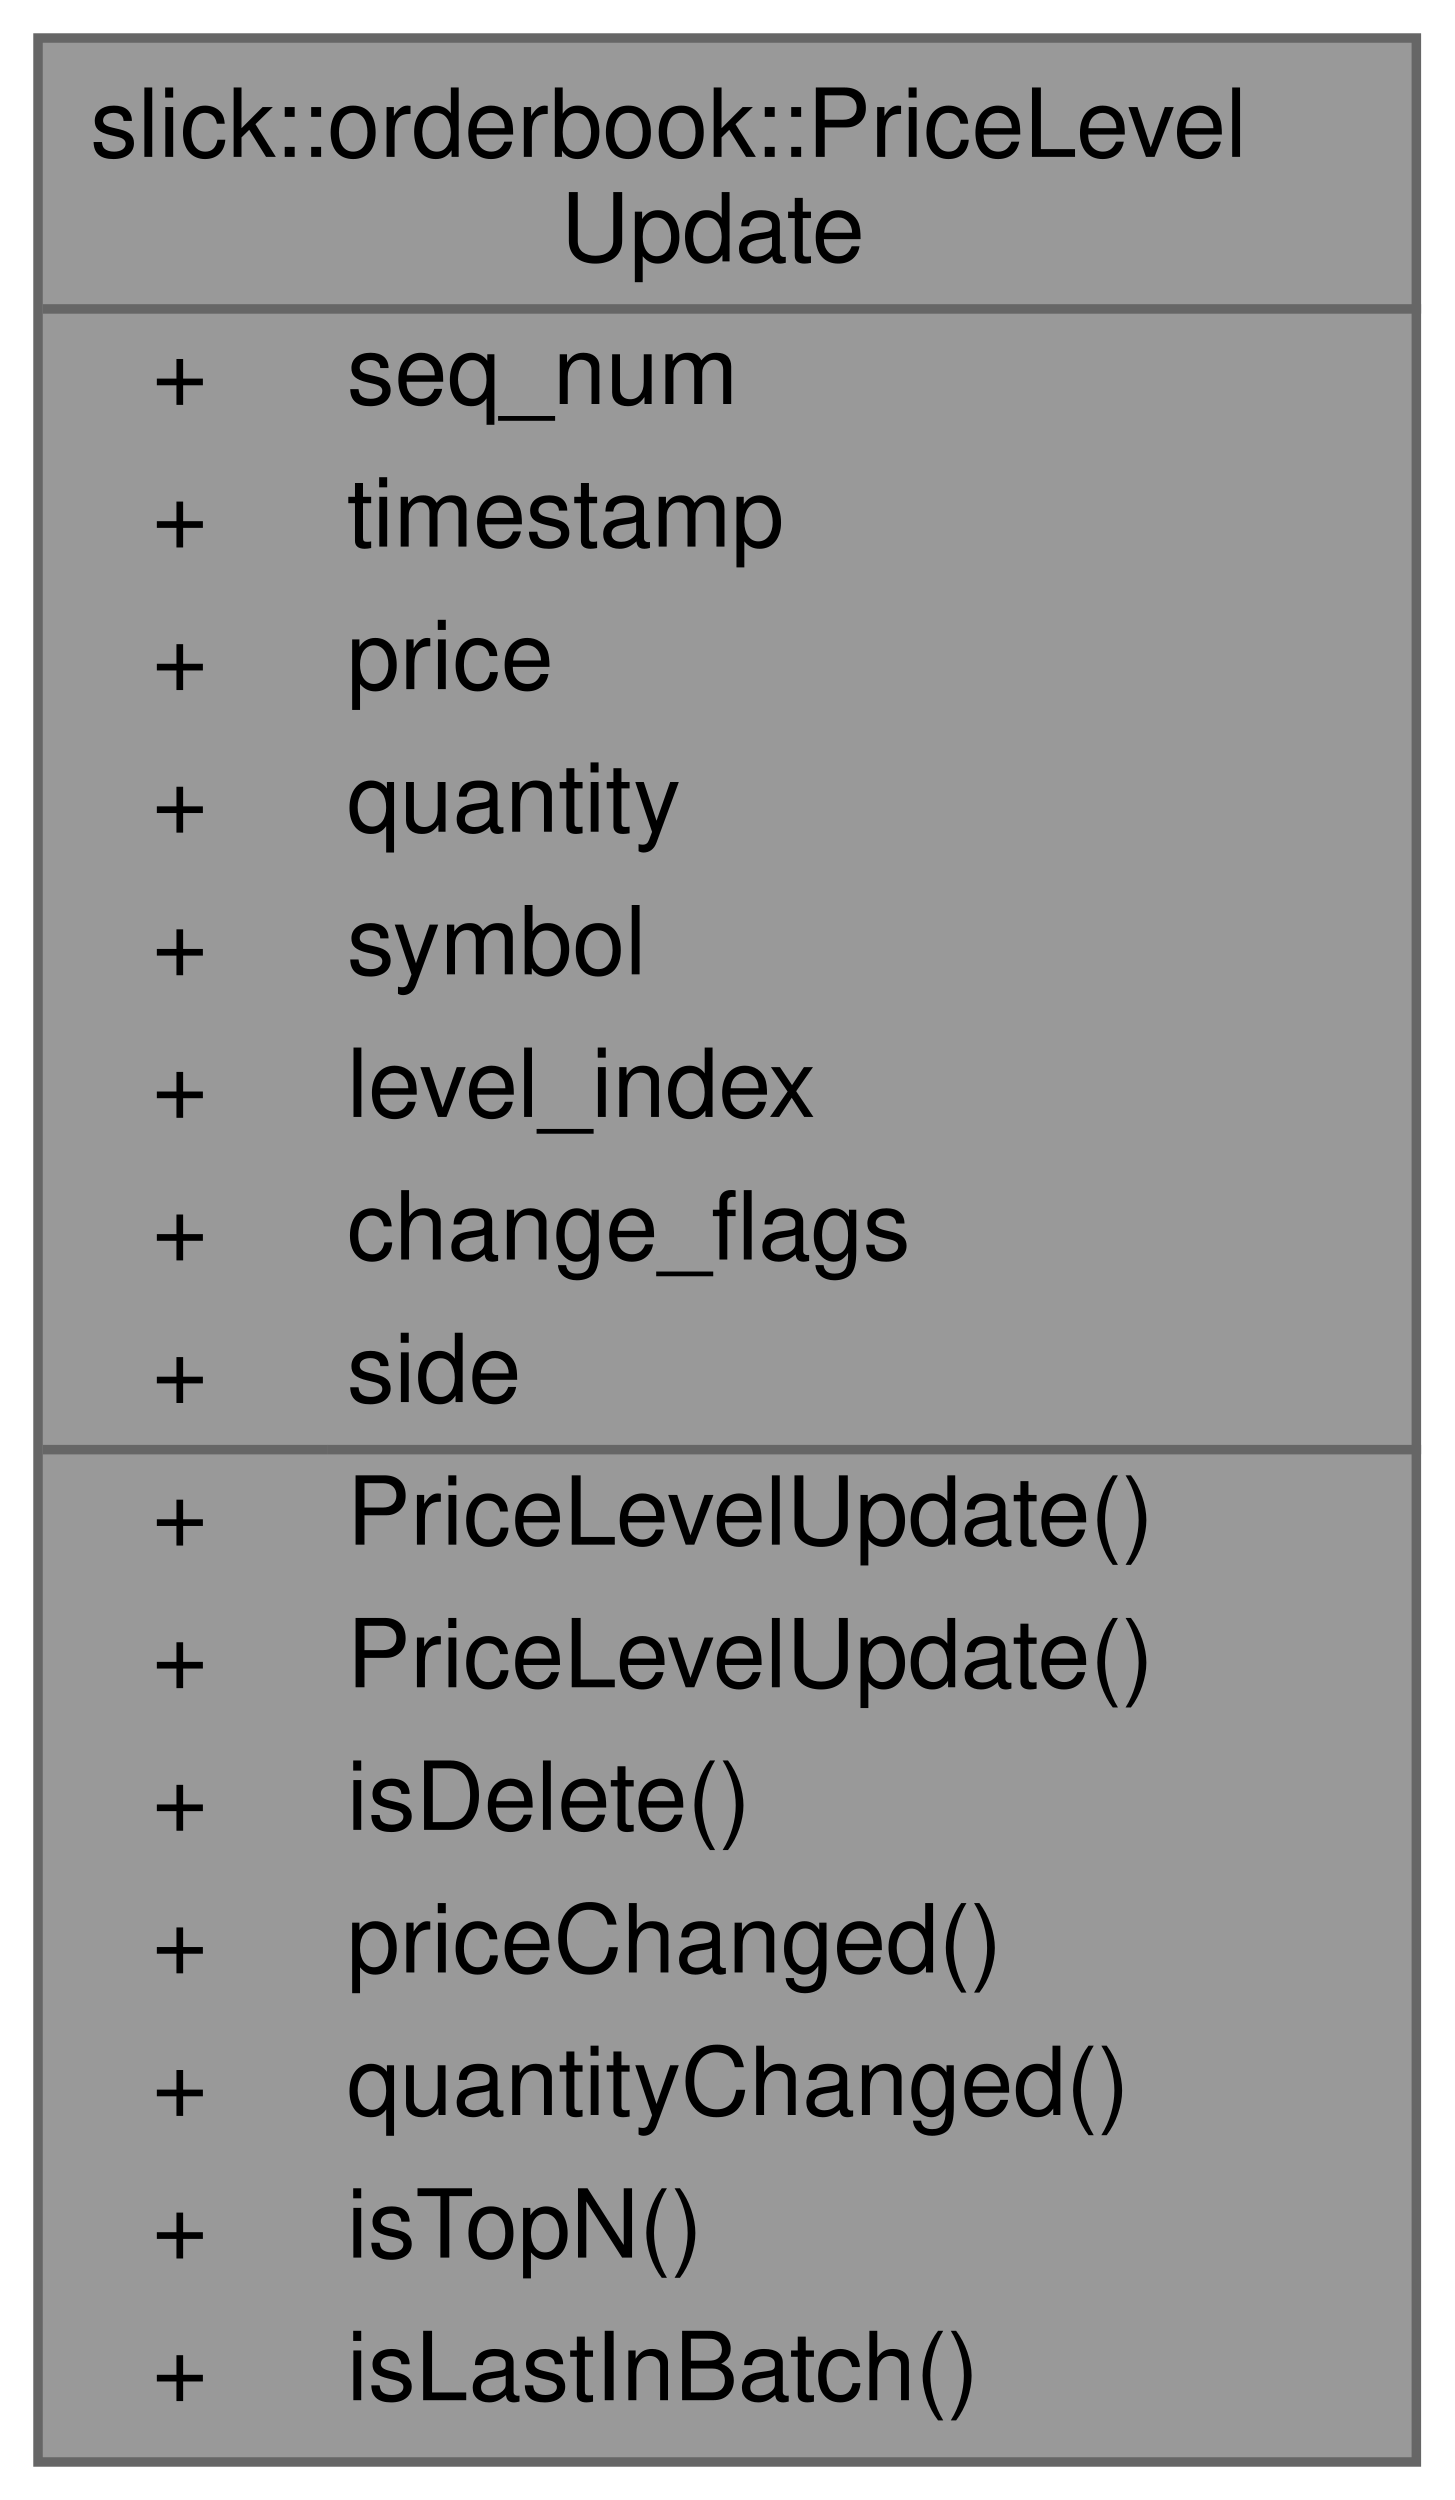
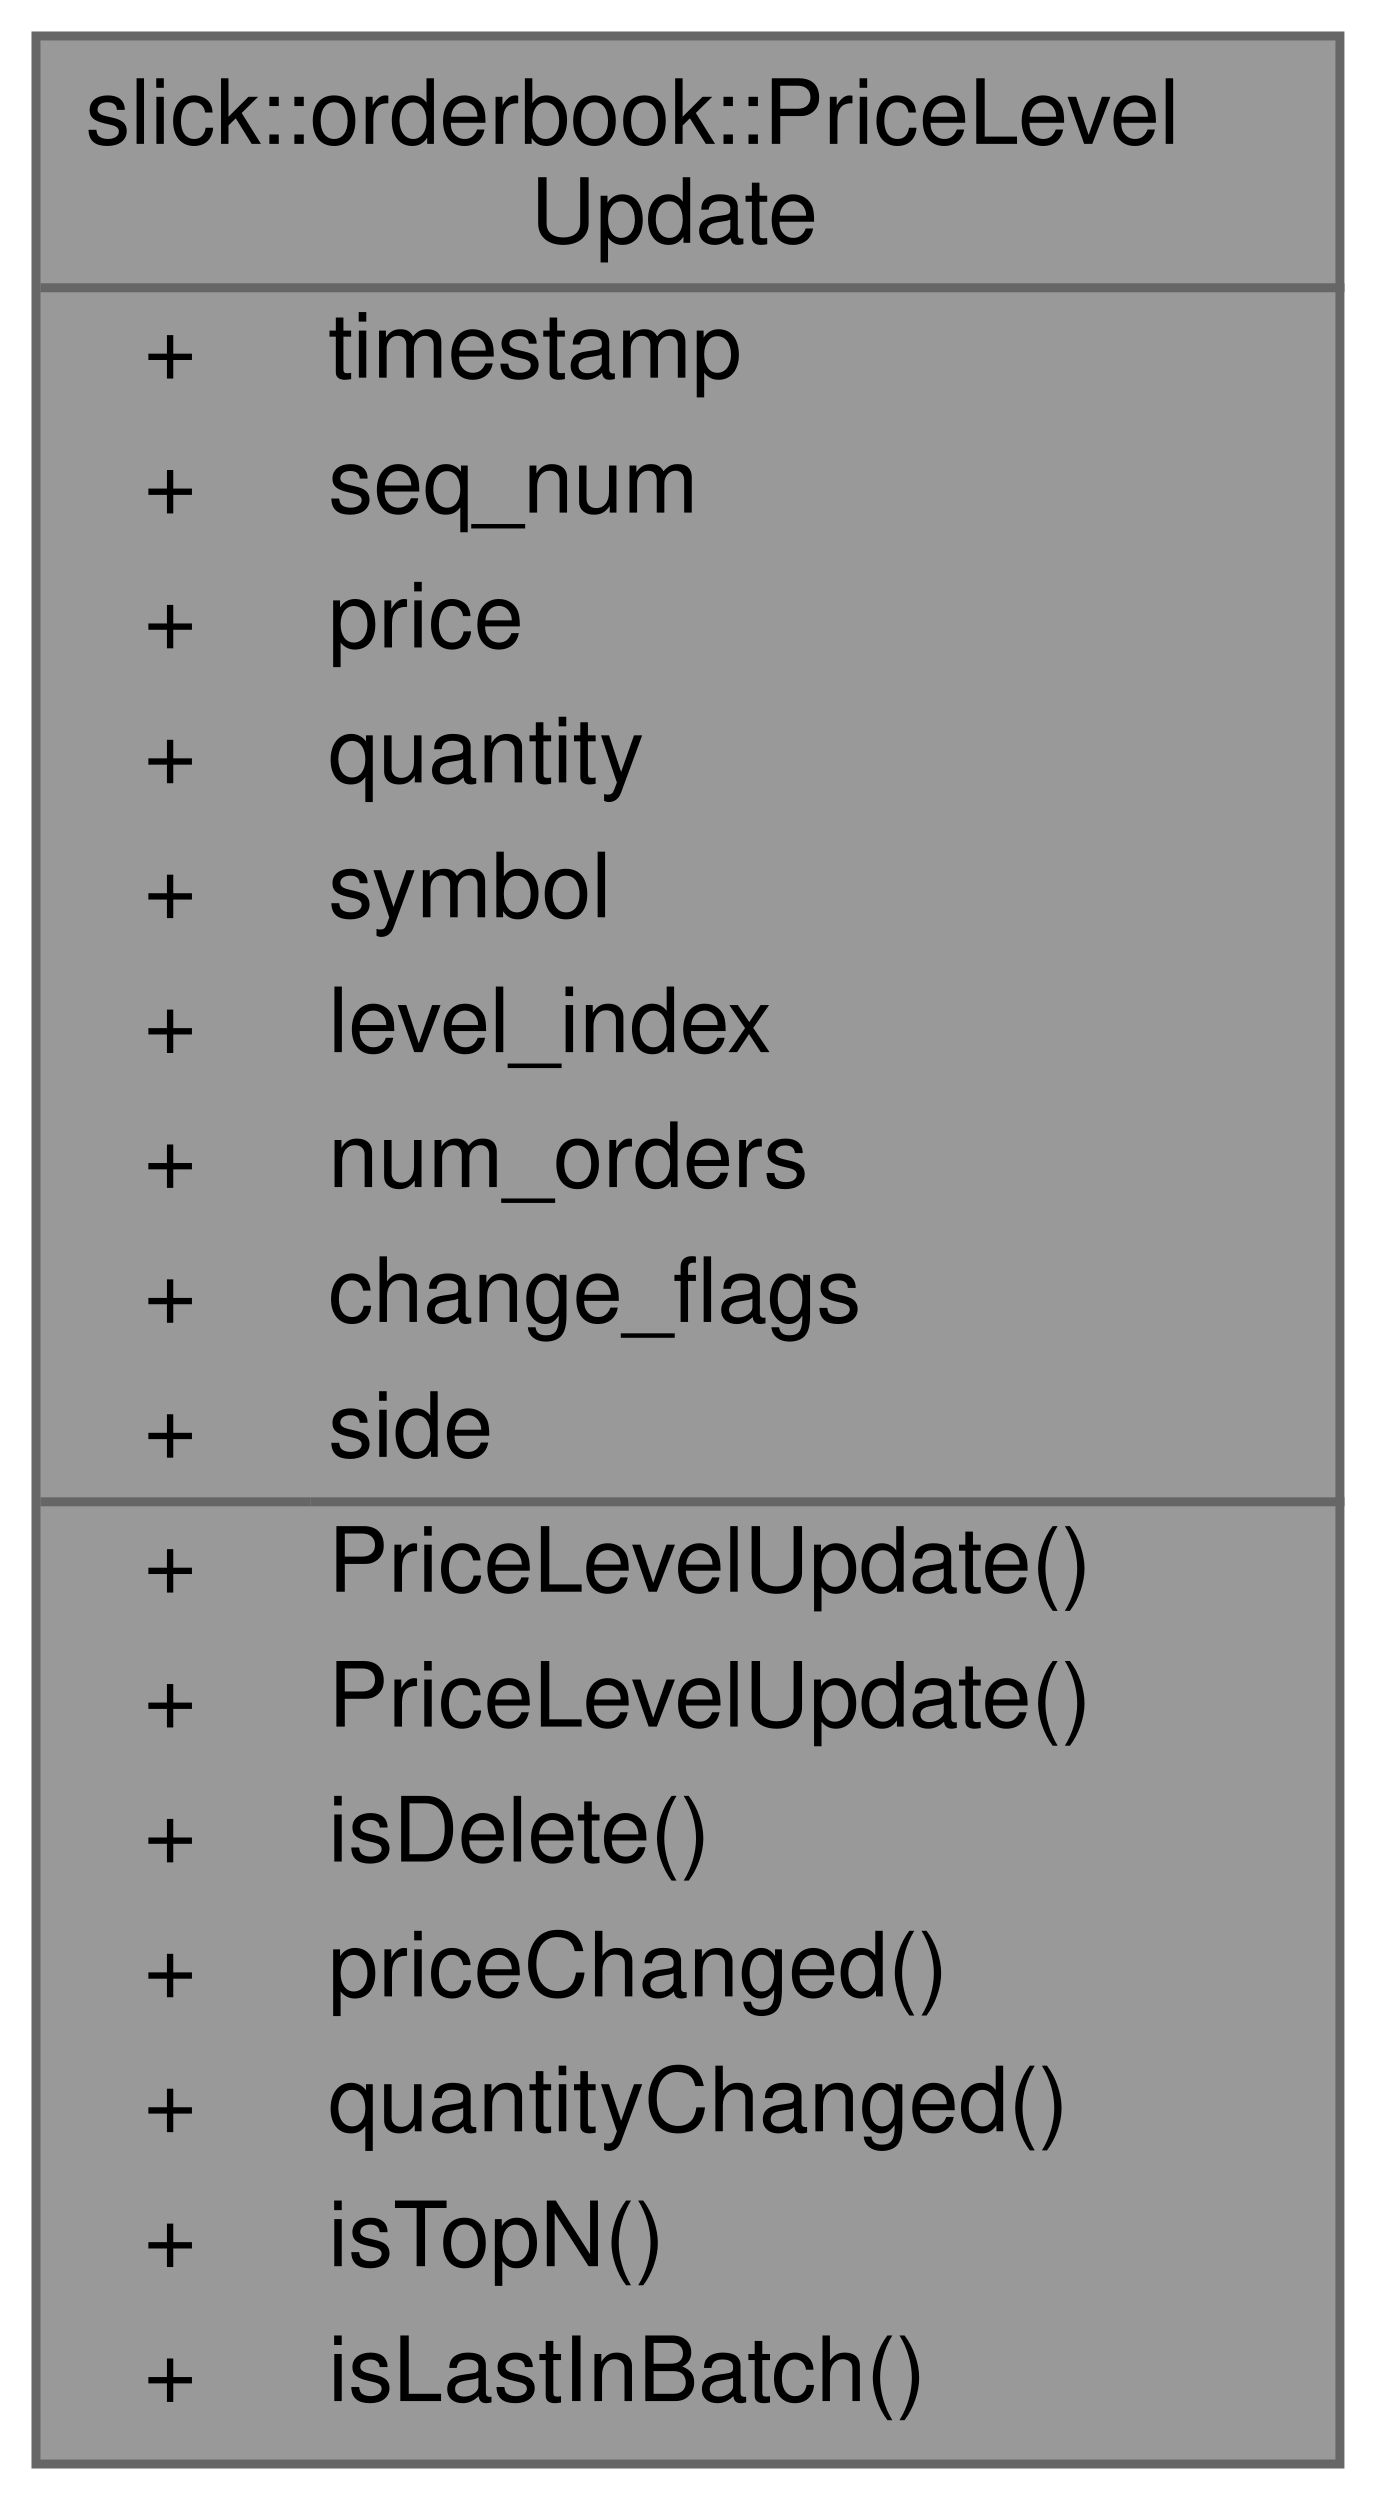
- <svg xmlns="http://www.w3.org/2000/svg" xmlns:xlink="http://www.w3.org/1999/xlink" width="153pt" height="263pt" viewBox="0.00 0.00 153.00 263.00">
-   <g id="graph0" class="graph" transform="scale(1 1) rotate(0) translate(4 259)">
+ <svg xmlns="http://www.w3.org/2000/svg" xmlns:xlink="http://www.w3.org/1999/xlink" width="153pt" height="278pt" viewBox="0.00 0.00 153.00 278.00">
+   <g id="graph0" class="graph" transform="scale(1 1) rotate(0) translate(4 274)">
    <g id="Node000001" class="node">
      <g id="a_Node000001">
        <a xlink:title="Level 2 price level update event Note: quantity = 0 implies the price level should be deleted.">
-           <polygon fill="#999999" stroke="transparent" points="145,-255 0,-255 0,0 145,0 145,-255" />
-           <text text-anchor="start" x="5.5" y="-242.5" font-family="Helvetica,sans-Serif" font-size="10.00">slick::orderbook::PriceLevel</text>
-           <text text-anchor="start" x="55" y="-231.5" font-family="Helvetica,sans-Serif" font-size="10.00">Update</text>
-           <text text-anchor="start" x="12" y="-216.5" font-family="Helvetica,sans-Serif" font-size="10.00">+</text>
-           <text text-anchor="start" x="32.5" y="-216.5" font-family="Helvetica,sans-Serif" font-size="10.00">seq_num</text>
-           <text text-anchor="start" x="12" y="-201.5" font-family="Helvetica,sans-Serif" font-size="10.00">+</text>
-           <text text-anchor="start" x="32.5" y="-201.5" font-family="Helvetica,sans-Serif" font-size="10.00">timestamp</text>
-           <text text-anchor="start" x="12" y="-186.5" font-family="Helvetica,sans-Serif" font-size="10.00">+</text>
-           <text text-anchor="start" x="32.5" y="-186.5" font-family="Helvetica,sans-Serif" font-size="10.00">price</text>
-           <text text-anchor="start" x="12" y="-171.5" font-family="Helvetica,sans-Serif" font-size="10.00">+</text>
-           <text text-anchor="start" x="32.5" y="-171.5" font-family="Helvetica,sans-Serif" font-size="10.00">quantity</text>
-           <text text-anchor="start" x="12" y="-156.5" font-family="Helvetica,sans-Serif" font-size="10.00">+</text>
-           <text text-anchor="start" x="32.5" y="-156.5" font-family="Helvetica,sans-Serif" font-size="10.00">symbol</text>
-           <text text-anchor="start" x="12" y="-141.5" font-family="Helvetica,sans-Serif" font-size="10.00">+</text>
-           <text text-anchor="start" x="32.5" y="-141.5" font-family="Helvetica,sans-Serif" font-size="10.00">level_index</text>
-           <text text-anchor="start" x="12" y="-126.5" font-family="Helvetica,sans-Serif" font-size="10.00">+</text>
-           <text text-anchor="start" x="32.5" y="-126.5" font-family="Helvetica,sans-Serif" font-size="10.00">change_flags</text>
-           <text text-anchor="start" x="12" y="-111.5" font-family="Helvetica,sans-Serif" font-size="10.00">+</text>
-           <text text-anchor="start" x="32.5" y="-111.5" font-family="Helvetica,sans-Serif" font-size="10.00">side</text>
-           <text text-anchor="start" x="12" y="-96.5" font-family="Helvetica,sans-Serif" font-size="10.00">+</text>
-           <text text-anchor="start" x="32.5" y="-96.5" font-family="Helvetica,sans-Serif" font-size="10.00">PriceLevelUpdate()</text>
-           <text text-anchor="start" x="12" y="-81.5" font-family="Helvetica,sans-Serif" font-size="10.00">+</text>
-           <text text-anchor="start" x="32.5" y="-81.5" font-family="Helvetica,sans-Serif" font-size="10.00">PriceLevelUpdate()</text>
-           <text text-anchor="start" x="12" y="-66.5" font-family="Helvetica,sans-Serif" font-size="10.00">+</text>
-           <text text-anchor="start" x="32.5" y="-66.5" font-family="Helvetica,sans-Serif" font-size="10.00">isDelete()</text>
-           <text text-anchor="start" x="12" y="-51.5" font-family="Helvetica,sans-Serif" font-size="10.00">+</text>
-           <text text-anchor="start" x="32.5" y="-51.5" font-family="Helvetica,sans-Serif" font-size="10.00">priceChanged()</text>
-           <text text-anchor="start" x="12" y="-36.5" font-family="Helvetica,sans-Serif" font-size="10.00">+</text>
-           <text text-anchor="start" x="32.5" y="-36.5" font-family="Helvetica,sans-Serif" font-size="10.00">quantityChanged()</text>
-           <text text-anchor="start" x="12" y="-21.5" font-family="Helvetica,sans-Serif" font-size="10.00">+</text>
-           <text text-anchor="start" x="32.5" y="-21.5" font-family="Helvetica,sans-Serif" font-size="10.00">isTopN()</text>
-           <text text-anchor="start" x="12" y="-6.5" font-family="Helvetica,sans-Serif" font-size="10.00">+</text>
-           <text text-anchor="start" x="32.5" y="-6.5" font-family="Helvetica,sans-Serif" font-size="10.00">isLastInBatch()</text>
-           <polygon fill="#666666" stroke="#666666" points="0.5,-226.5 0.5,-226.5 145.5,-226.5 145.5,-226.5 0.5,-226.5" />
-           <polygon fill="#666666" stroke="#666666" points="0.5,-106.5 0.5,-106.5 30.5,-106.5 30.5,-106.5 0.5,-106.5" />
-           <polygon fill="#666666" stroke="#666666" points="30.5,-106.5 30.5,-106.5 145.5,-106.5 145.5,-106.5 30.5,-106.5" />
-           <polygon fill="none" stroke="#666666" points="0,0 0,-255 145,-255 145,0 0,0" />
+           <polygon fill="#999999" stroke="transparent" points="145,-270 0,-270 0,0 145,0 145,-270" />
+           <text text-anchor="start" x="5.5" y="-258" font-family="Helvetica,sans-Serif" font-size="10.00">slick::orderbook::PriceLevel</text>
+           <text text-anchor="start" x="55" y="-247" font-family="Helvetica,sans-Serif" font-size="10.00">Update</text>
+           <text text-anchor="start" x="12" y="-232" font-family="Helvetica,sans-Serif" font-size="10.00">+</text>
+           <text text-anchor="start" x="32.5" y="-232" font-family="Helvetica,sans-Serif" font-size="10.00">timestamp</text>
+           <text text-anchor="start" x="12" y="-217" font-family="Helvetica,sans-Serif" font-size="10.00">+</text>
+           <text text-anchor="start" x="32.5" y="-217" font-family="Helvetica,sans-Serif" font-size="10.00">seq_num</text>
+           <text text-anchor="start" x="12" y="-202" font-family="Helvetica,sans-Serif" font-size="10.00">+</text>
+           <text text-anchor="start" x="32.5" y="-202" font-family="Helvetica,sans-Serif" font-size="10.00">price</text>
+           <text text-anchor="start" x="12" y="-187" font-family="Helvetica,sans-Serif" font-size="10.00">+</text>
+           <text text-anchor="start" x="32.5" y="-187" font-family="Helvetica,sans-Serif" font-size="10.00">quantity</text>
+           <text text-anchor="start" x="12" y="-172" font-family="Helvetica,sans-Serif" font-size="10.00">+</text>
+           <text text-anchor="start" x="32.5" y="-172" font-family="Helvetica,sans-Serif" font-size="10.00">symbol</text>
+           <text text-anchor="start" x="12" y="-157" font-family="Helvetica,sans-Serif" font-size="10.00">+</text>
+           <text text-anchor="start" x="32.5" y="-157" font-family="Helvetica,sans-Serif" font-size="10.00">level_index</text>
+           <text text-anchor="start" x="12" y="-142" font-family="Helvetica,sans-Serif" font-size="10.00">+</text>
+           <text text-anchor="start" x="32.5" y="-142" font-family="Helvetica,sans-Serif" font-size="10.00">num_orders</text>
+           <text text-anchor="start" x="12" y="-127" font-family="Helvetica,sans-Serif" font-size="10.00">+</text>
+           <text text-anchor="start" x="32.5" y="-127" font-family="Helvetica,sans-Serif" font-size="10.00">change_flags</text>
+           <text text-anchor="start" x="12" y="-112" font-family="Helvetica,sans-Serif" font-size="10.00">+</text>
+           <text text-anchor="start" x="32.5" y="-112" font-family="Helvetica,sans-Serif" font-size="10.00">side</text>
+           <text text-anchor="start" x="12" y="-97" font-family="Helvetica,sans-Serif" font-size="10.00">+</text>
+           <text text-anchor="start" x="32.5" y="-97" font-family="Helvetica,sans-Serif" font-size="10.00">PriceLevelUpdate()</text>
+           <text text-anchor="start" x="12" y="-82" font-family="Helvetica,sans-Serif" font-size="10.00">+</text>
+           <text text-anchor="start" x="32.5" y="-82" font-family="Helvetica,sans-Serif" font-size="10.00">PriceLevelUpdate()</text>
+           <text text-anchor="start" x="12" y="-67" font-family="Helvetica,sans-Serif" font-size="10.00">+</text>
+           <text text-anchor="start" x="32.5" y="-67" font-family="Helvetica,sans-Serif" font-size="10.00">isDelete()</text>
+           <text text-anchor="start" x="12" y="-52" font-family="Helvetica,sans-Serif" font-size="10.00">+</text>
+           <text text-anchor="start" x="32.5" y="-52" font-family="Helvetica,sans-Serif" font-size="10.00">priceChanged()</text>
+           <text text-anchor="start" x="12" y="-37" font-family="Helvetica,sans-Serif" font-size="10.00">+</text>
+           <text text-anchor="start" x="32.5" y="-37" font-family="Helvetica,sans-Serif" font-size="10.00">quantityChanged()</text>
+           <text text-anchor="start" x="12" y="-22" font-family="Helvetica,sans-Serif" font-size="10.00">+</text>
+           <text text-anchor="start" x="32.5" y="-22" font-family="Helvetica,sans-Serif" font-size="10.00">isTopN()</text>
+           <text text-anchor="start" x="12" y="-7" font-family="Helvetica,sans-Serif" font-size="10.00">+</text>
+           <text text-anchor="start" x="32.5" y="-7" font-family="Helvetica,sans-Serif" font-size="10.00">isLastInBatch()</text>
+           <polygon fill="#666666" stroke="#666666" points="0.5,-242 0.5,-242 145.5,-242 145.5,-242 0.5,-242" />
+           <polygon fill="#666666" stroke="#666666" points="0.5,-107 0.5,-107 30.5,-107 30.5,-107 0.5,-107" />
+           <polygon fill="#666666" stroke="#666666" points="30.5,-107 30.5,-107 145.5,-107 145.5,-107 30.5,-107" />
+           <polygon fill="none" stroke="#666666" points="0,0 0,-270 145,-270 145,0 0,0" />
        </a>
      </g>
    </g>
  </g>
</svg>
